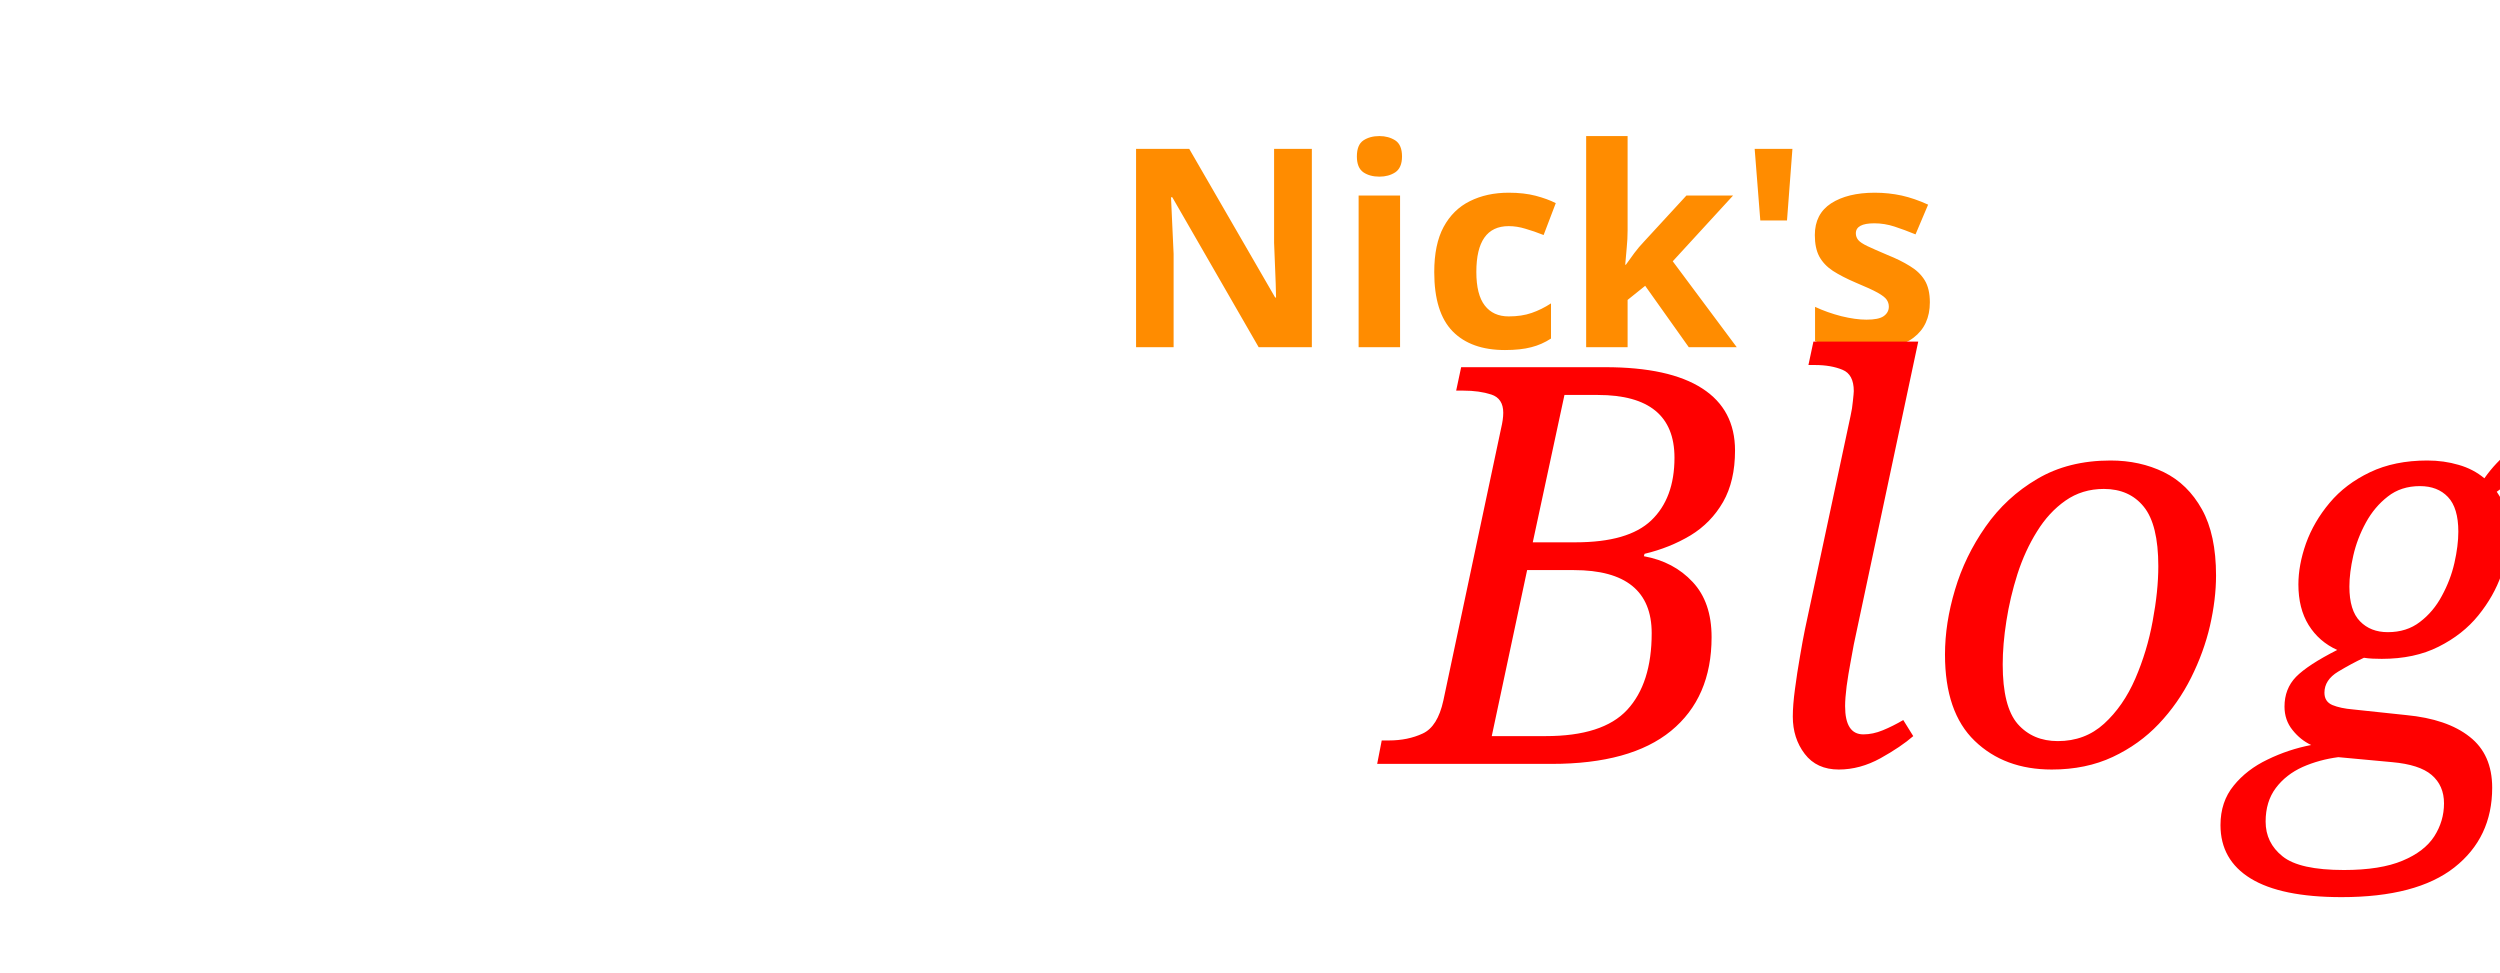
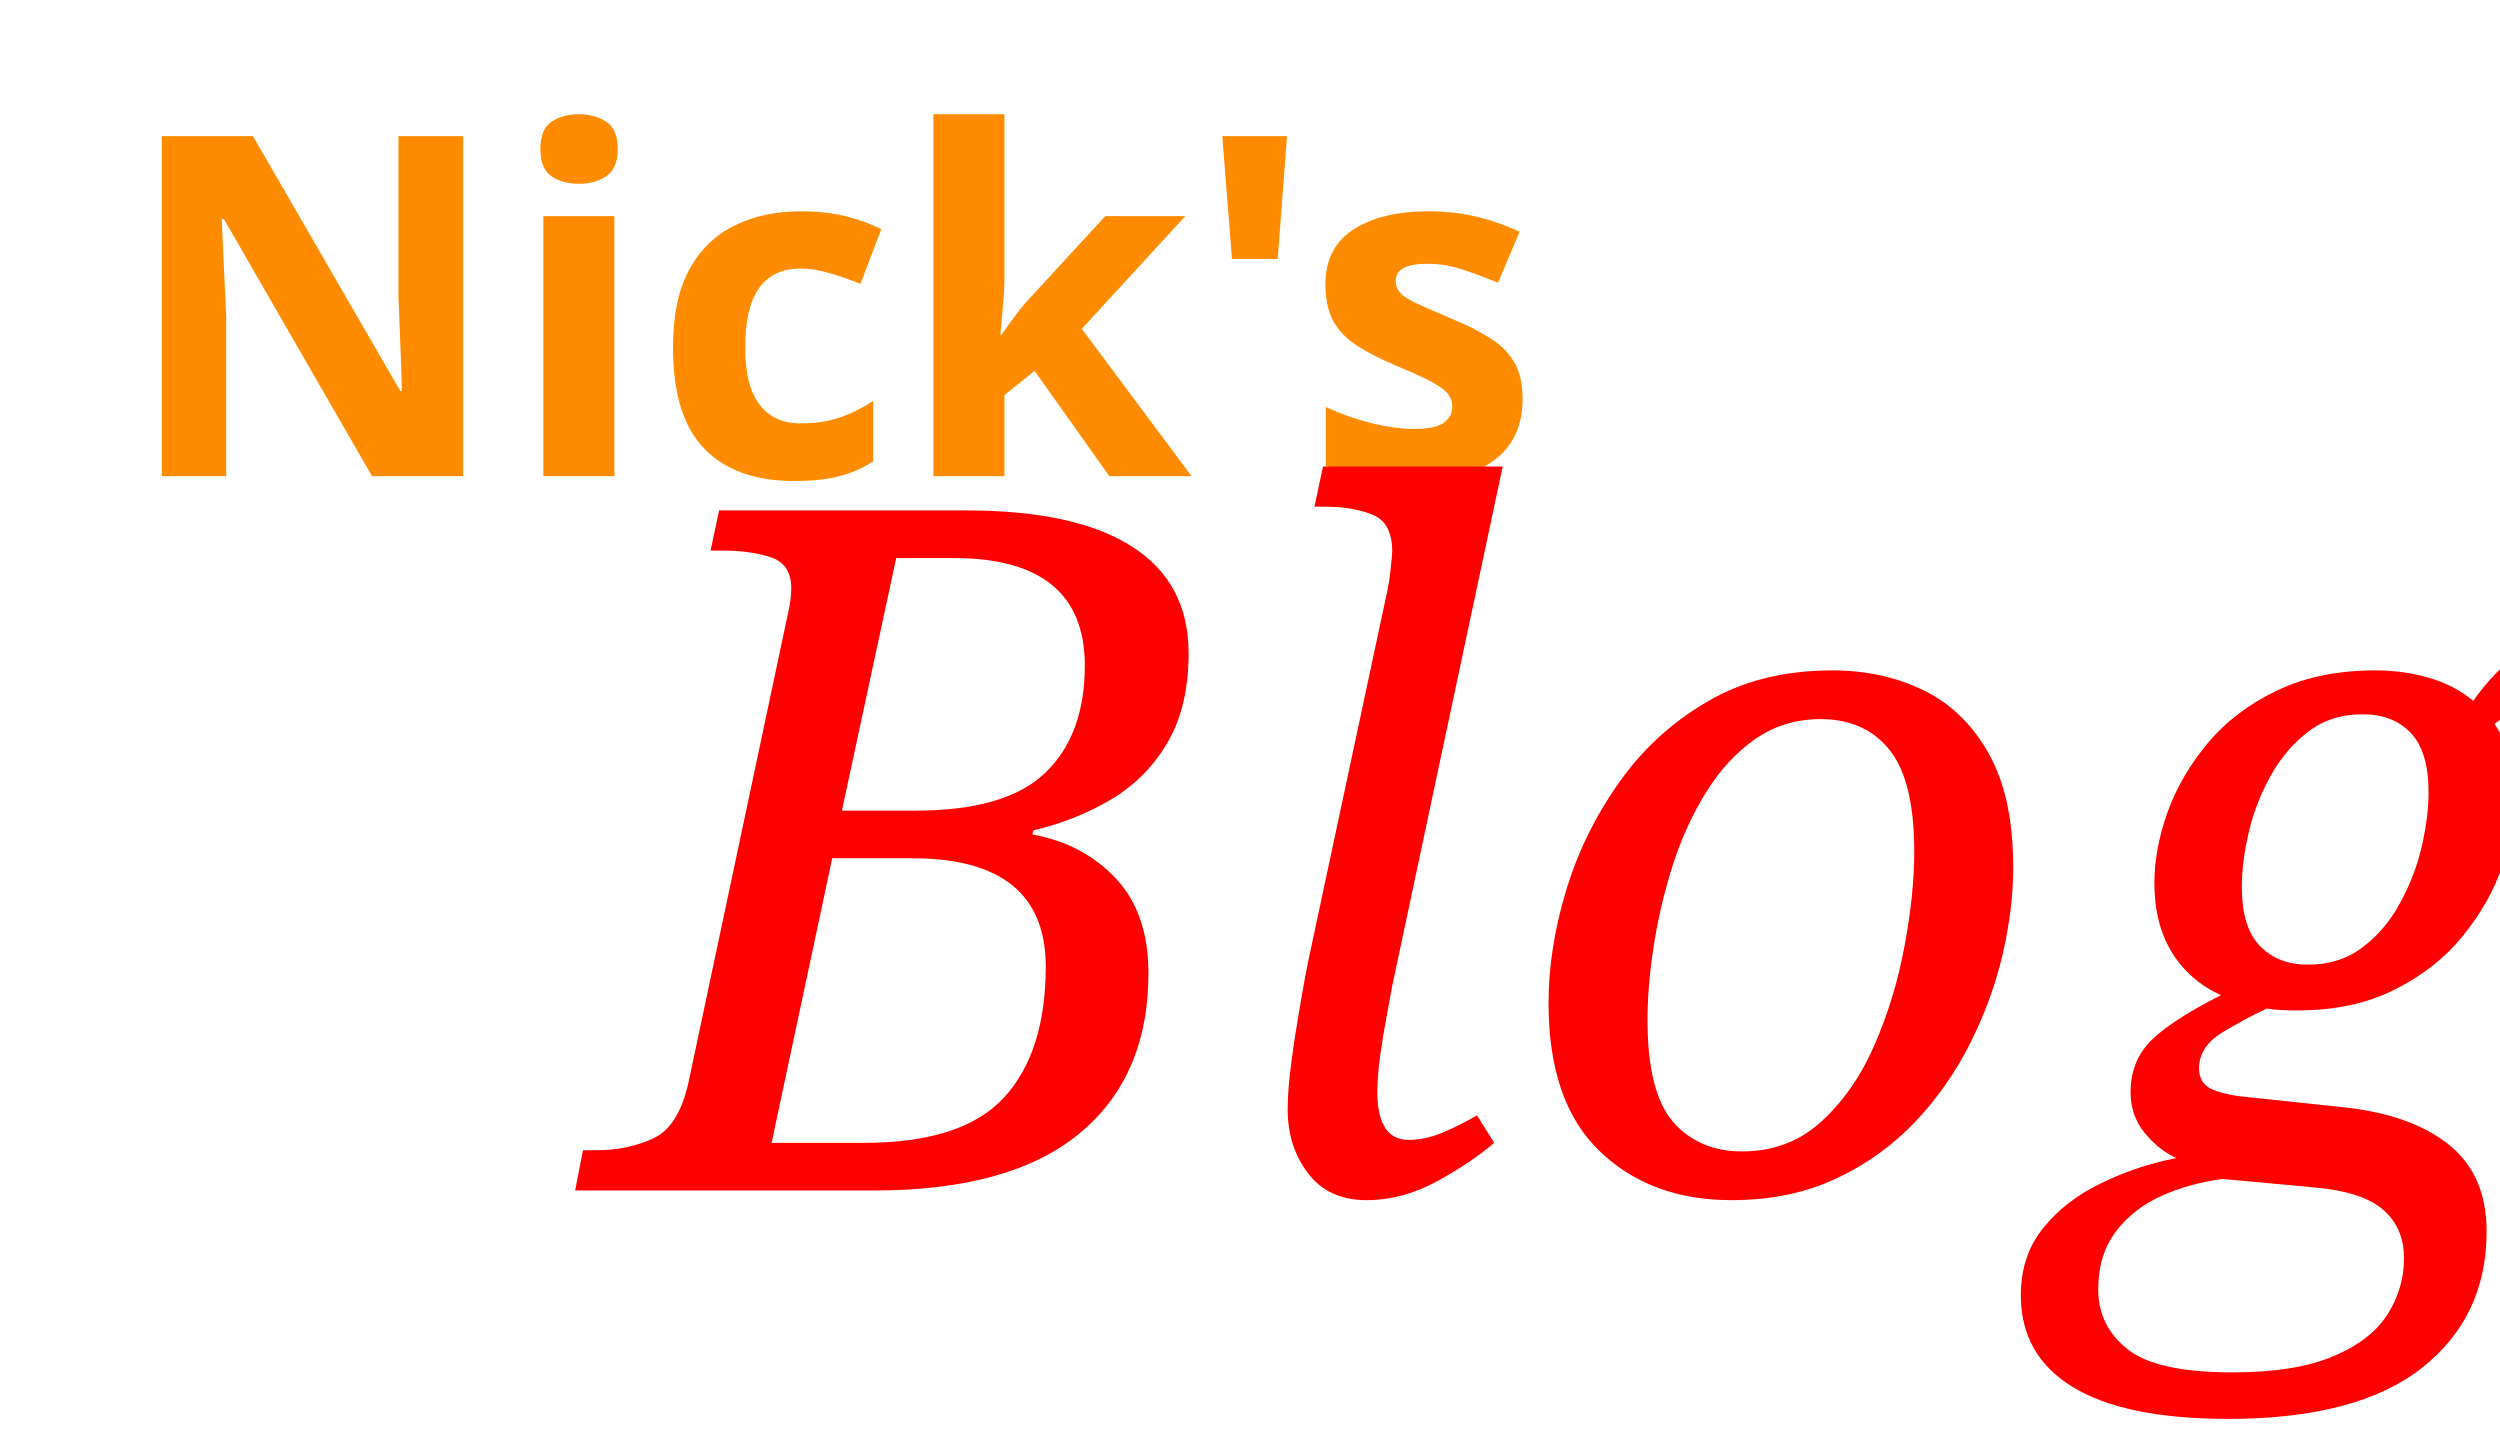
- <svg xmlns="http://www.w3.org/2000/svg" viewBox="0 0 180 70">
+ <svg xmlns="http://www.w3.org/2000/svg" viewBox="0 0 105 60">
  <style>
    .small {
      font: italic 13px sans-serif;
    }
    .heavy {
      font: bold 20px sans-serif;
      fill: DarkOrange;
    }

    /* Note that the color of the text is set with the    *
     * fill property, the color property is for HTML only */
    .Rrrrr {
      font: italic 40px serif;
      fill: red;
    }
  </style>
-   <text x="80" y="25" class="heavy">Nick's</text>
-   <text x="100" y="55" class="Rrrrr">Blog</text>
+   <text x="5" y="20" class="heavy">Nick's</text>
+   <text x="25" y="50" class="Rrrrr">Blog</text>
</svg>
